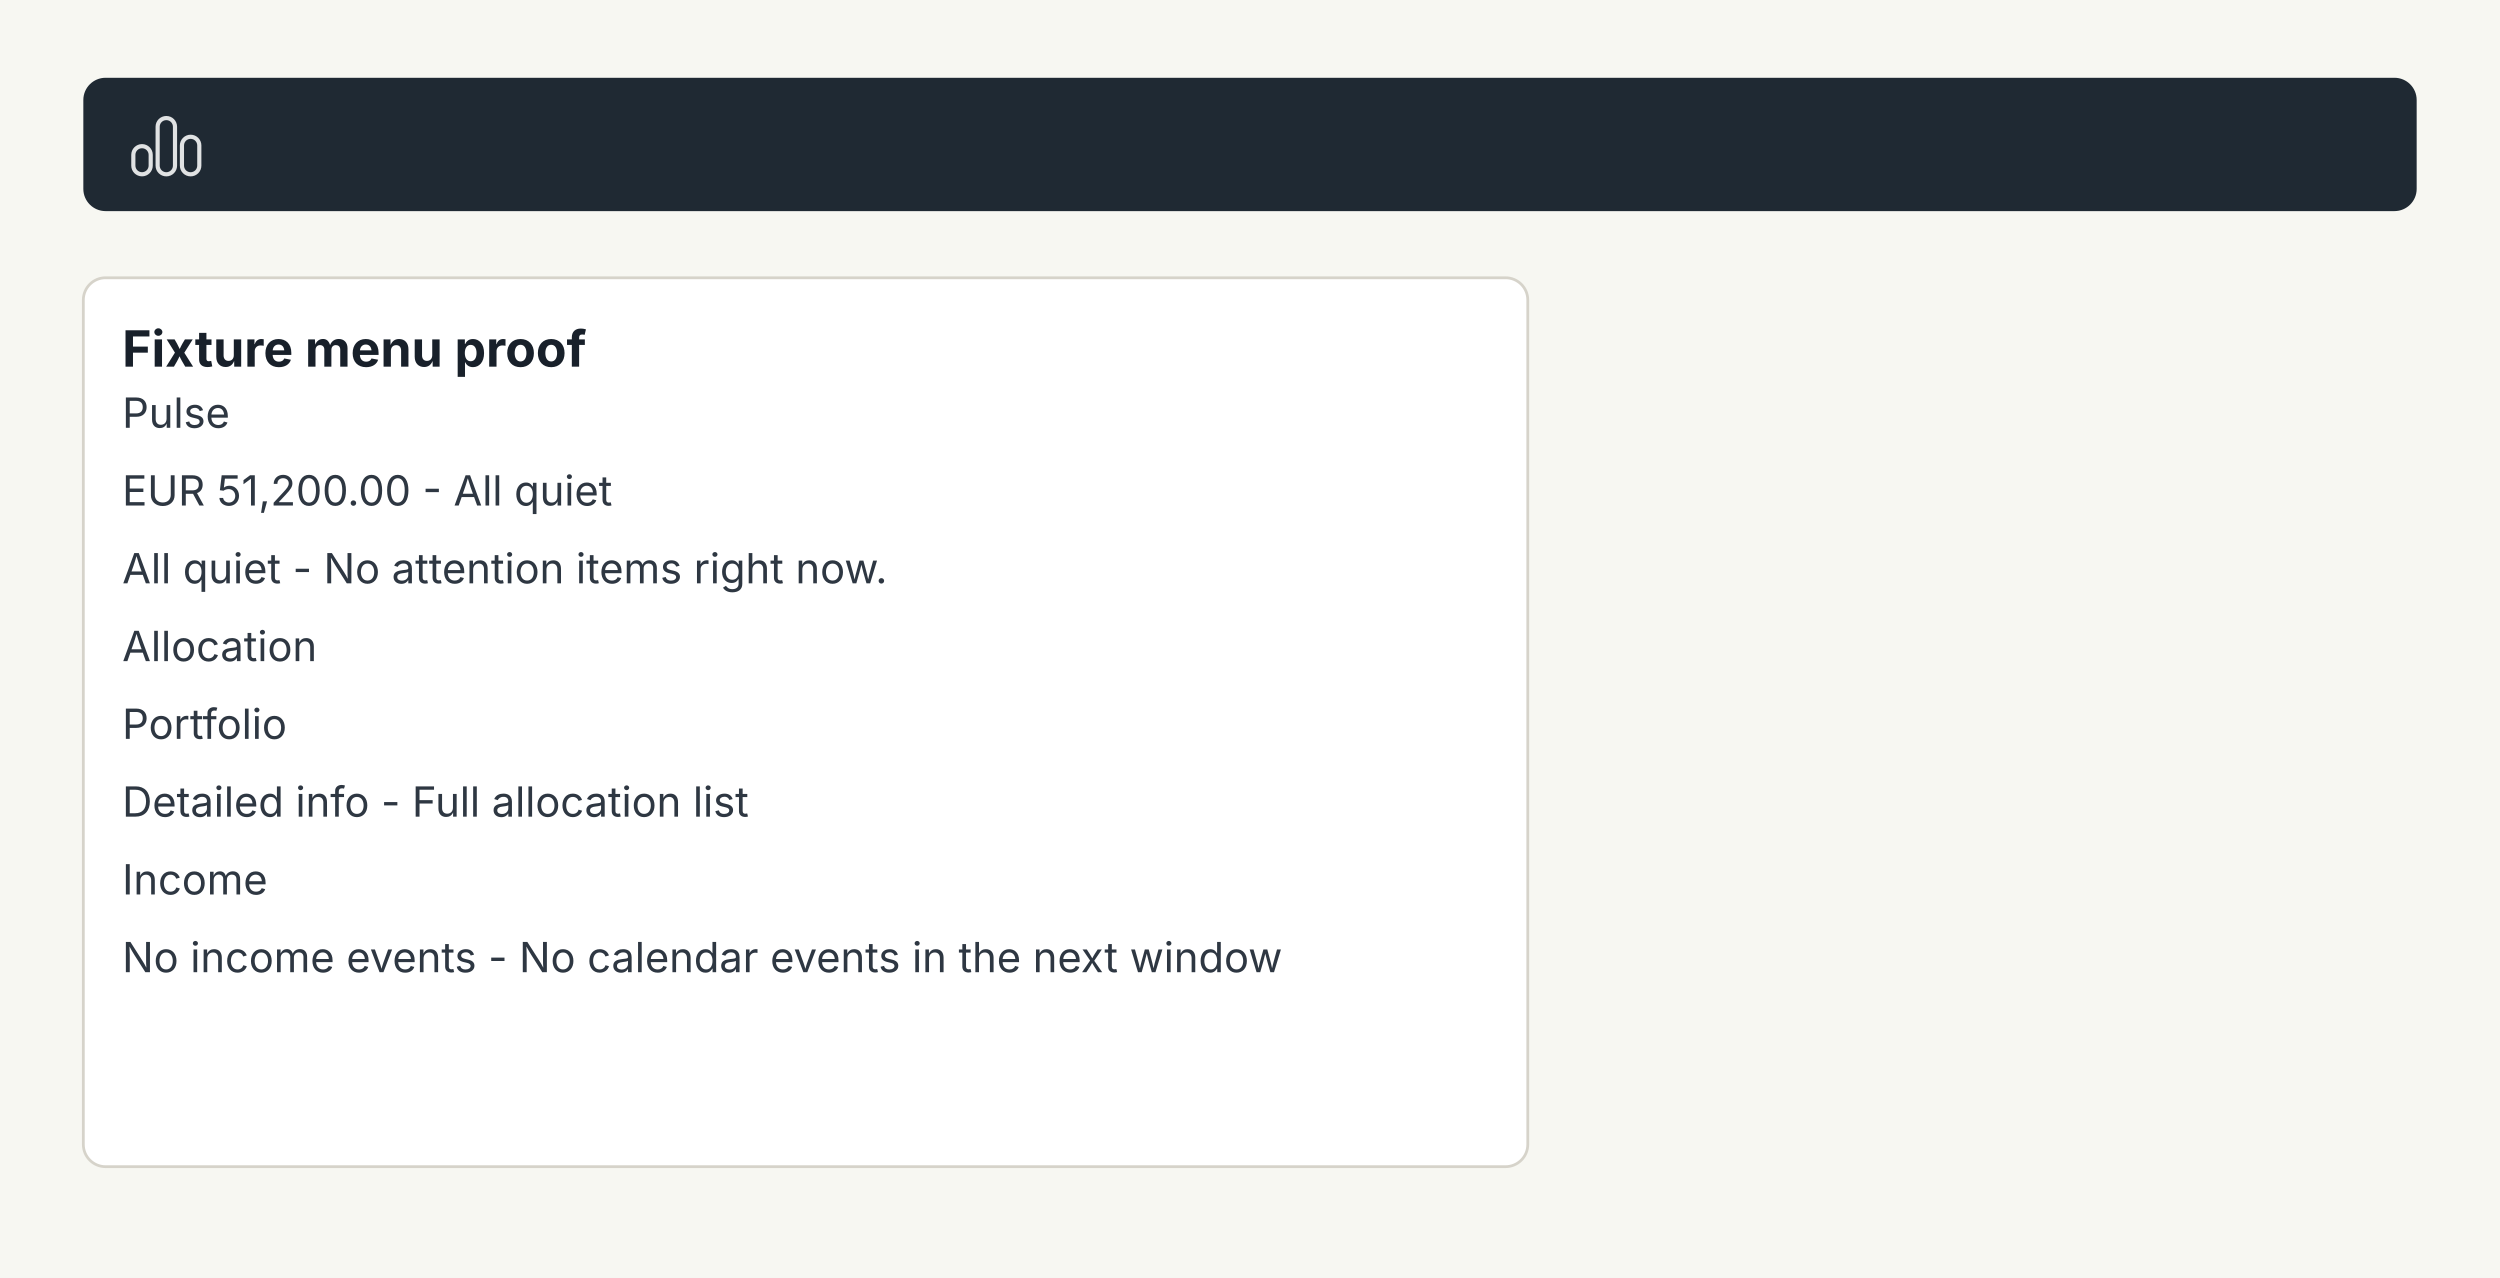
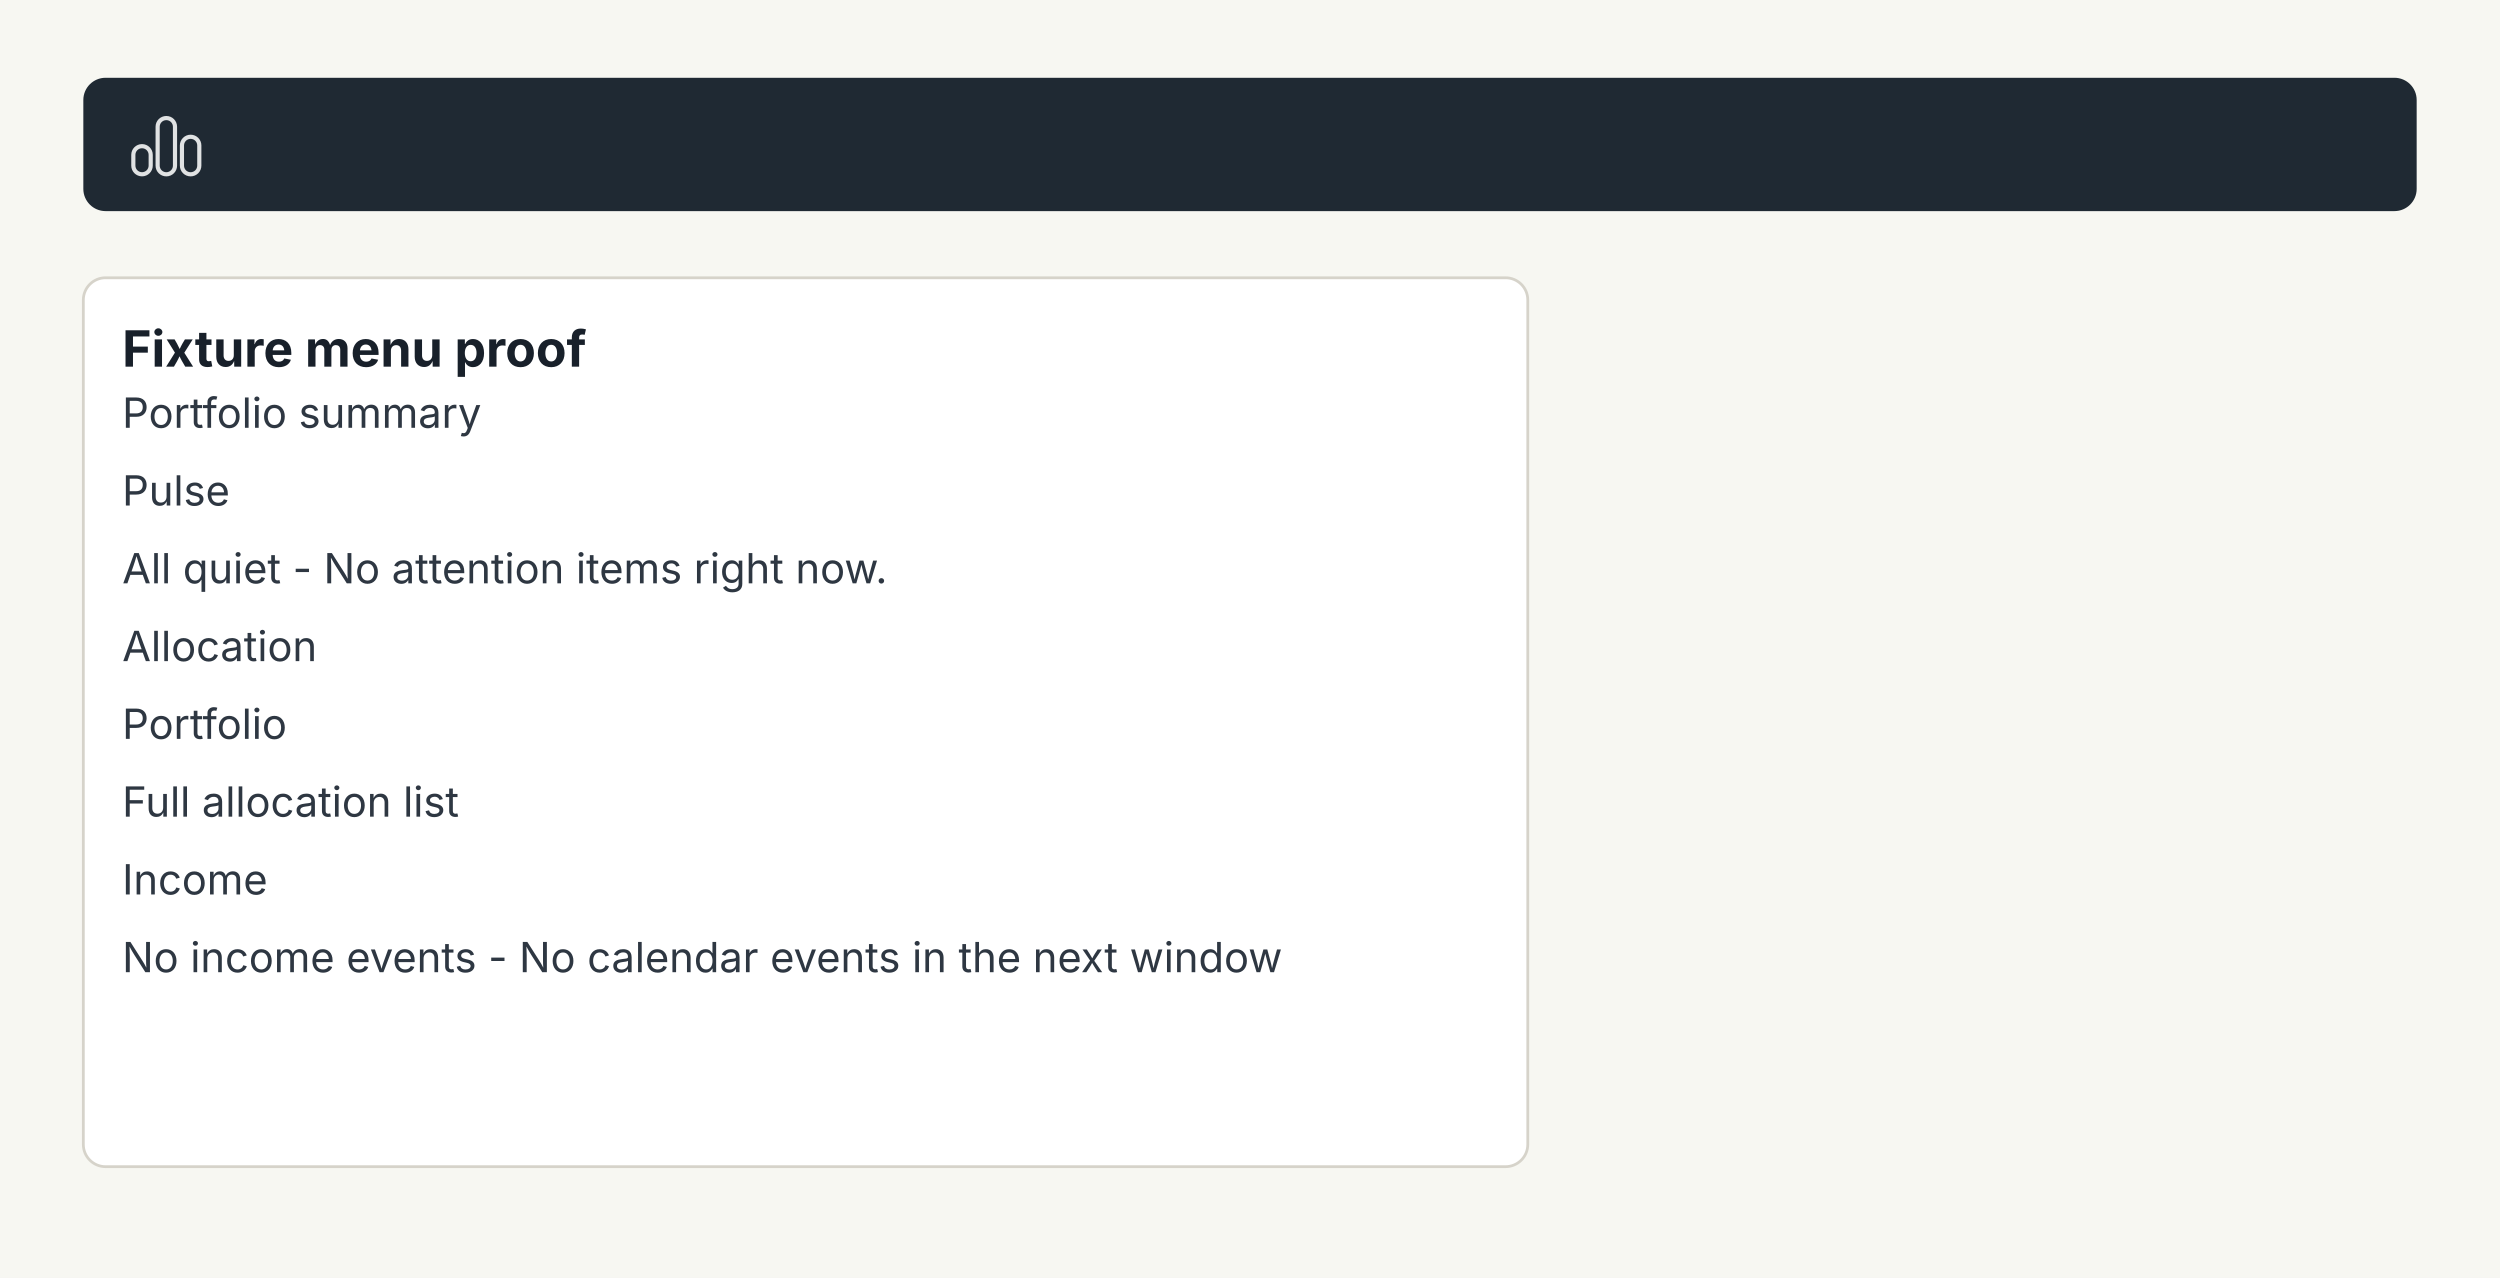
<svg xmlns="http://www.w3.org/2000/svg" width="900" height="460" viewBox="0 0 900 460">
  <rect width="900" height="460" fill="#f7f7f2" />
  <rect x="30" y="28" width="840" height="48" rx="8" fill="#1f2933" />
  <g>
    <rect x="48.00" y="52.62" width="6.25" height="10.12" rx="3.12" fill="none" stroke="#ffffff" stroke-width="1.50" opacity="0.86" />
    <rect x="56.75" y="42.50" width="6.25" height="20.25" rx="3.12" fill="none" stroke="#ffffff" stroke-width="1.50" opacity="0.86" />
    <rect x="65.50" y="49.24" width="6.25" height="13.51" rx="3.12" fill="none" stroke="#ffffff" stroke-width="1.50" opacity="0.86" />
  </g>
  <rect x="30" y="100" width="520" height="320" rx="8" fill="#ffffff" stroke="#d6d3ca" />
  <text x="44" y="132" class="heading">Fixture menu proof</text>
-   <text x="44" y="154" class="row">Pulse</text>
-   <text x="44" y="182" class="row">EUR 51,200.00 - All quiet</text>
+   <text x="44" y="154" class="row">Portfolio summary</text>
+   <text x="44" y="182" class="row">Pulse</text>
  <text x="44" y="210" class="row">All quiet - No attention items right now.</text>
  <text x="44" y="238" class="row">Allocation</text>
  <text x="44" y="266" class="row">Portfolio</text>
-   <text x="44" y="294" class="row">Detailed info - Full allocation list</text>
+   <text x="44" y="294" class="row">Full allocation list</text>
  <text x="44" y="322" class="row">Income</text>
  <text x="44" y="350" class="row">No income events - No calendar events in the next window</text>
  <style>
    .heading { font: 700 18px -apple-system, BlinkMacSystemFont, sans-serif; fill: #18202a; }
    .row { font: 15px -apple-system, BlinkMacSystemFont, sans-serif; fill: #2e3742; }
  </style>
</svg>
